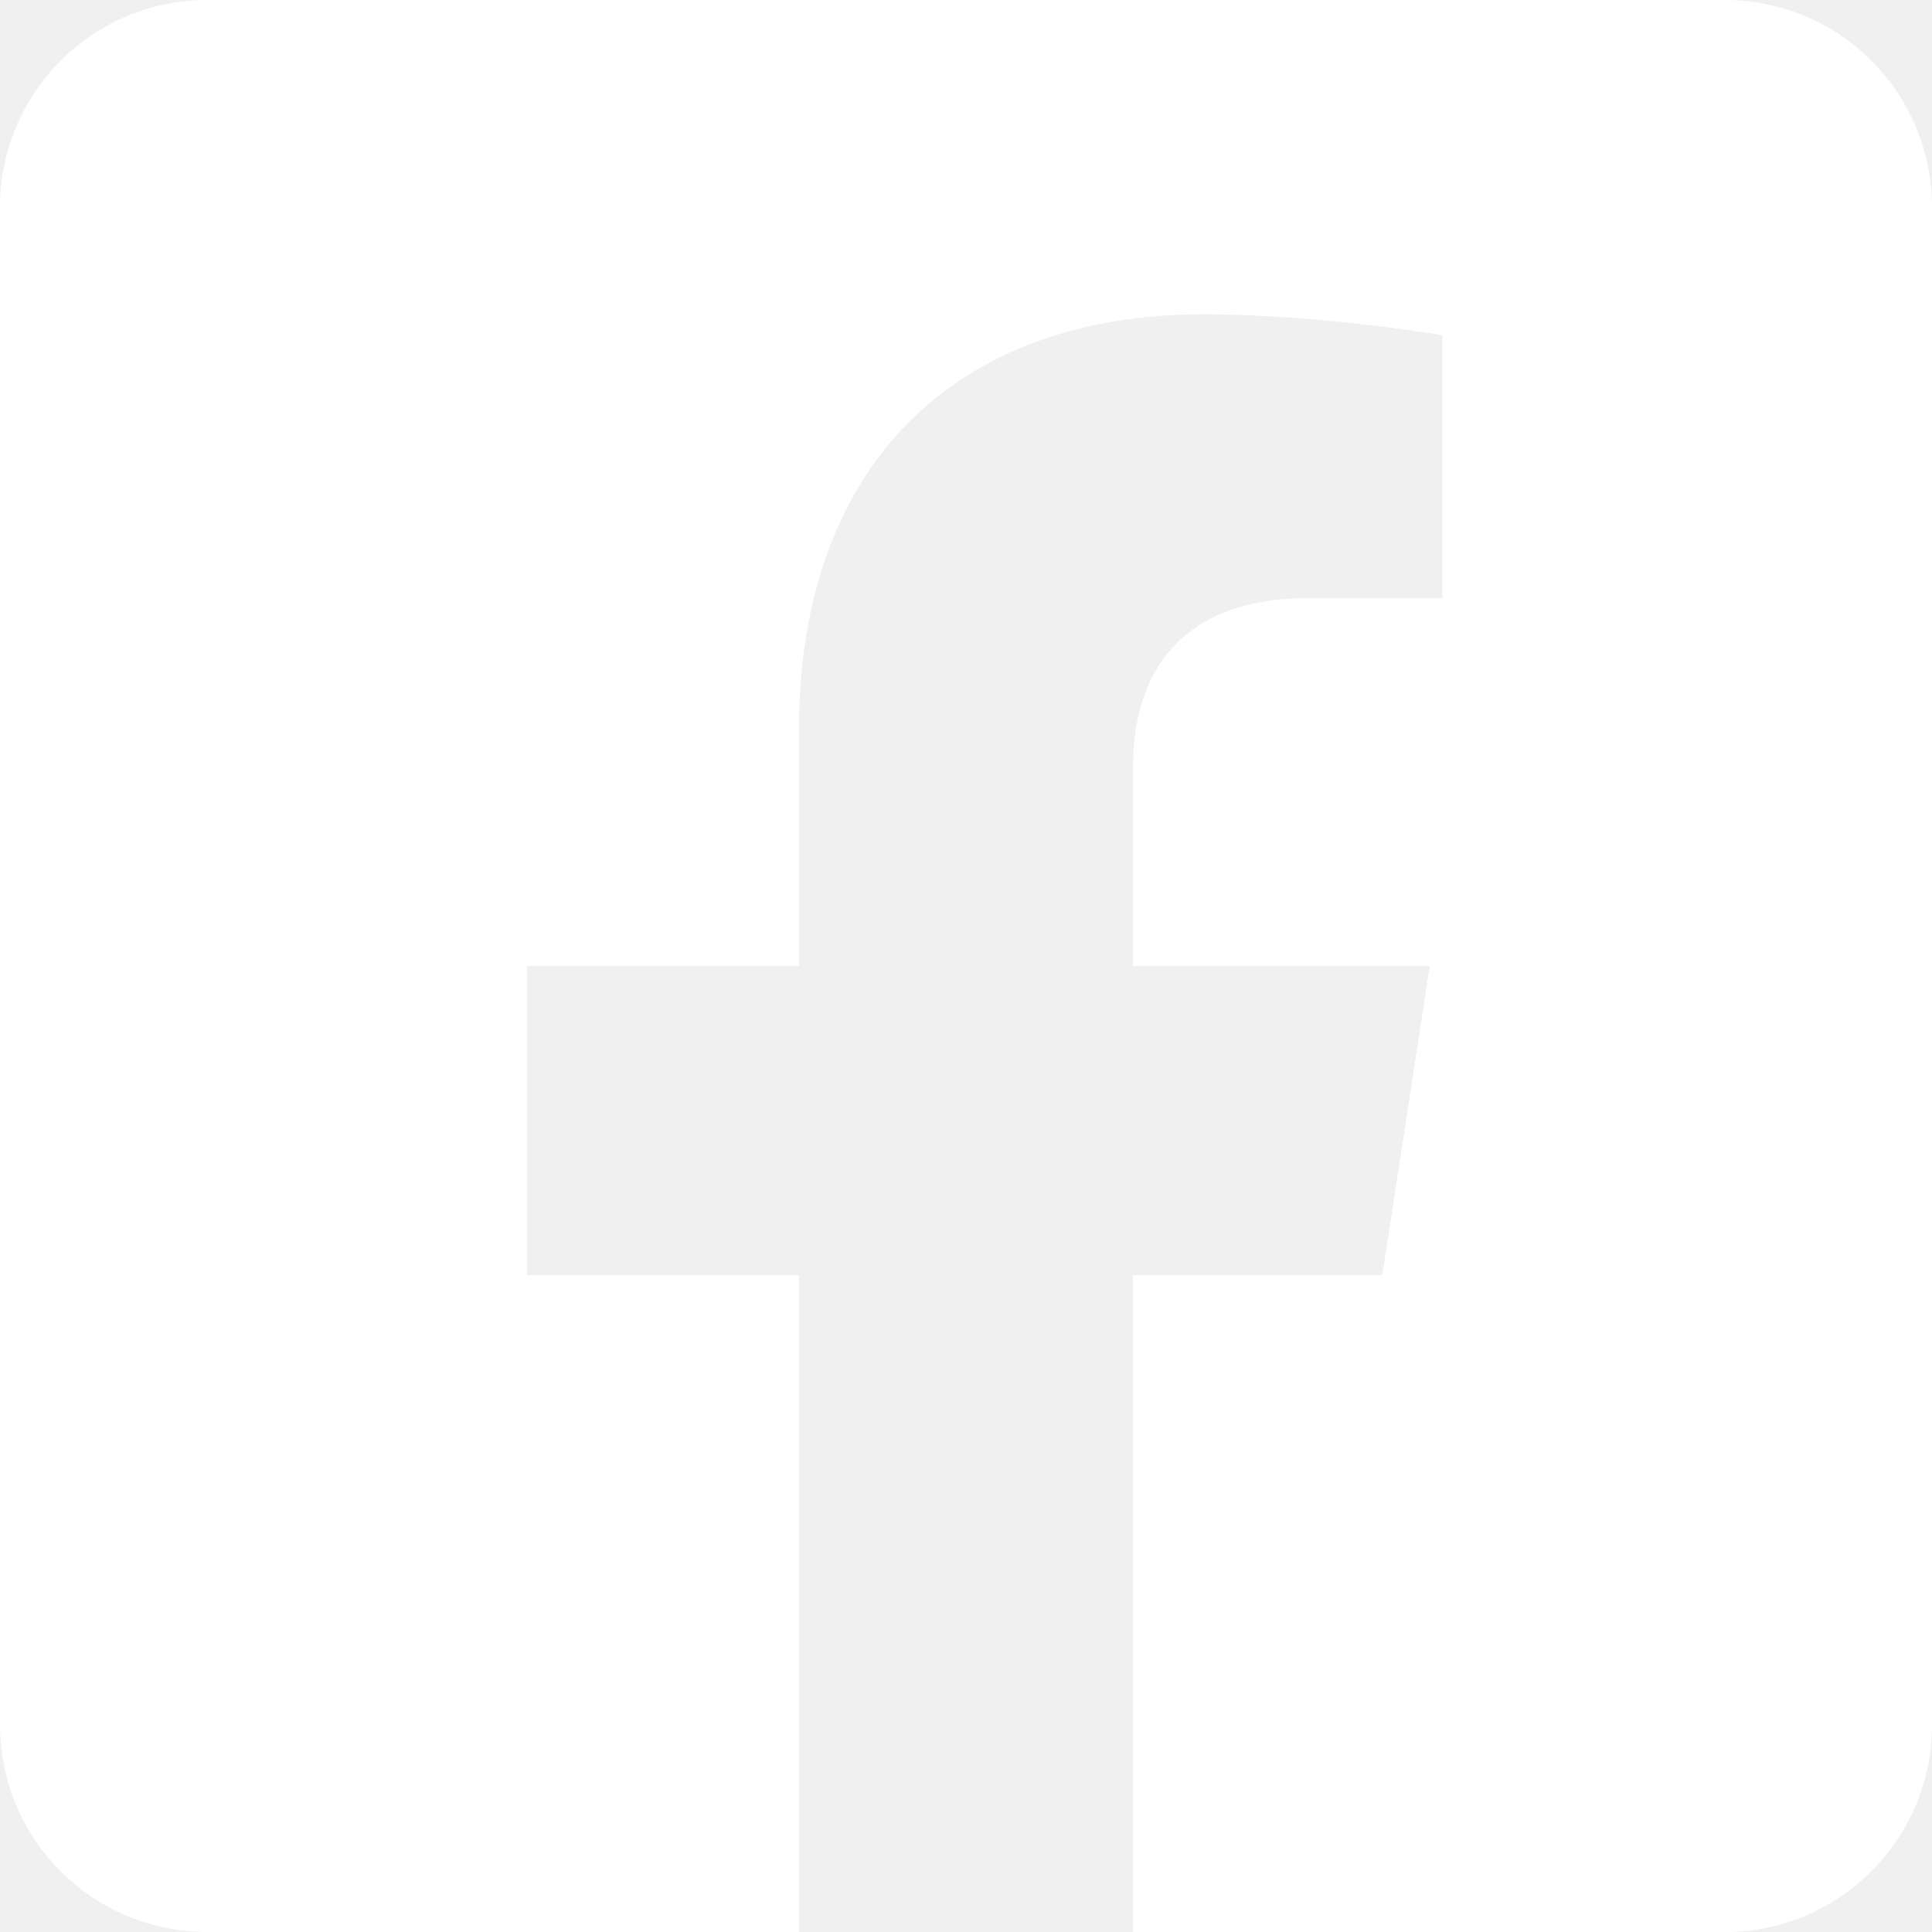
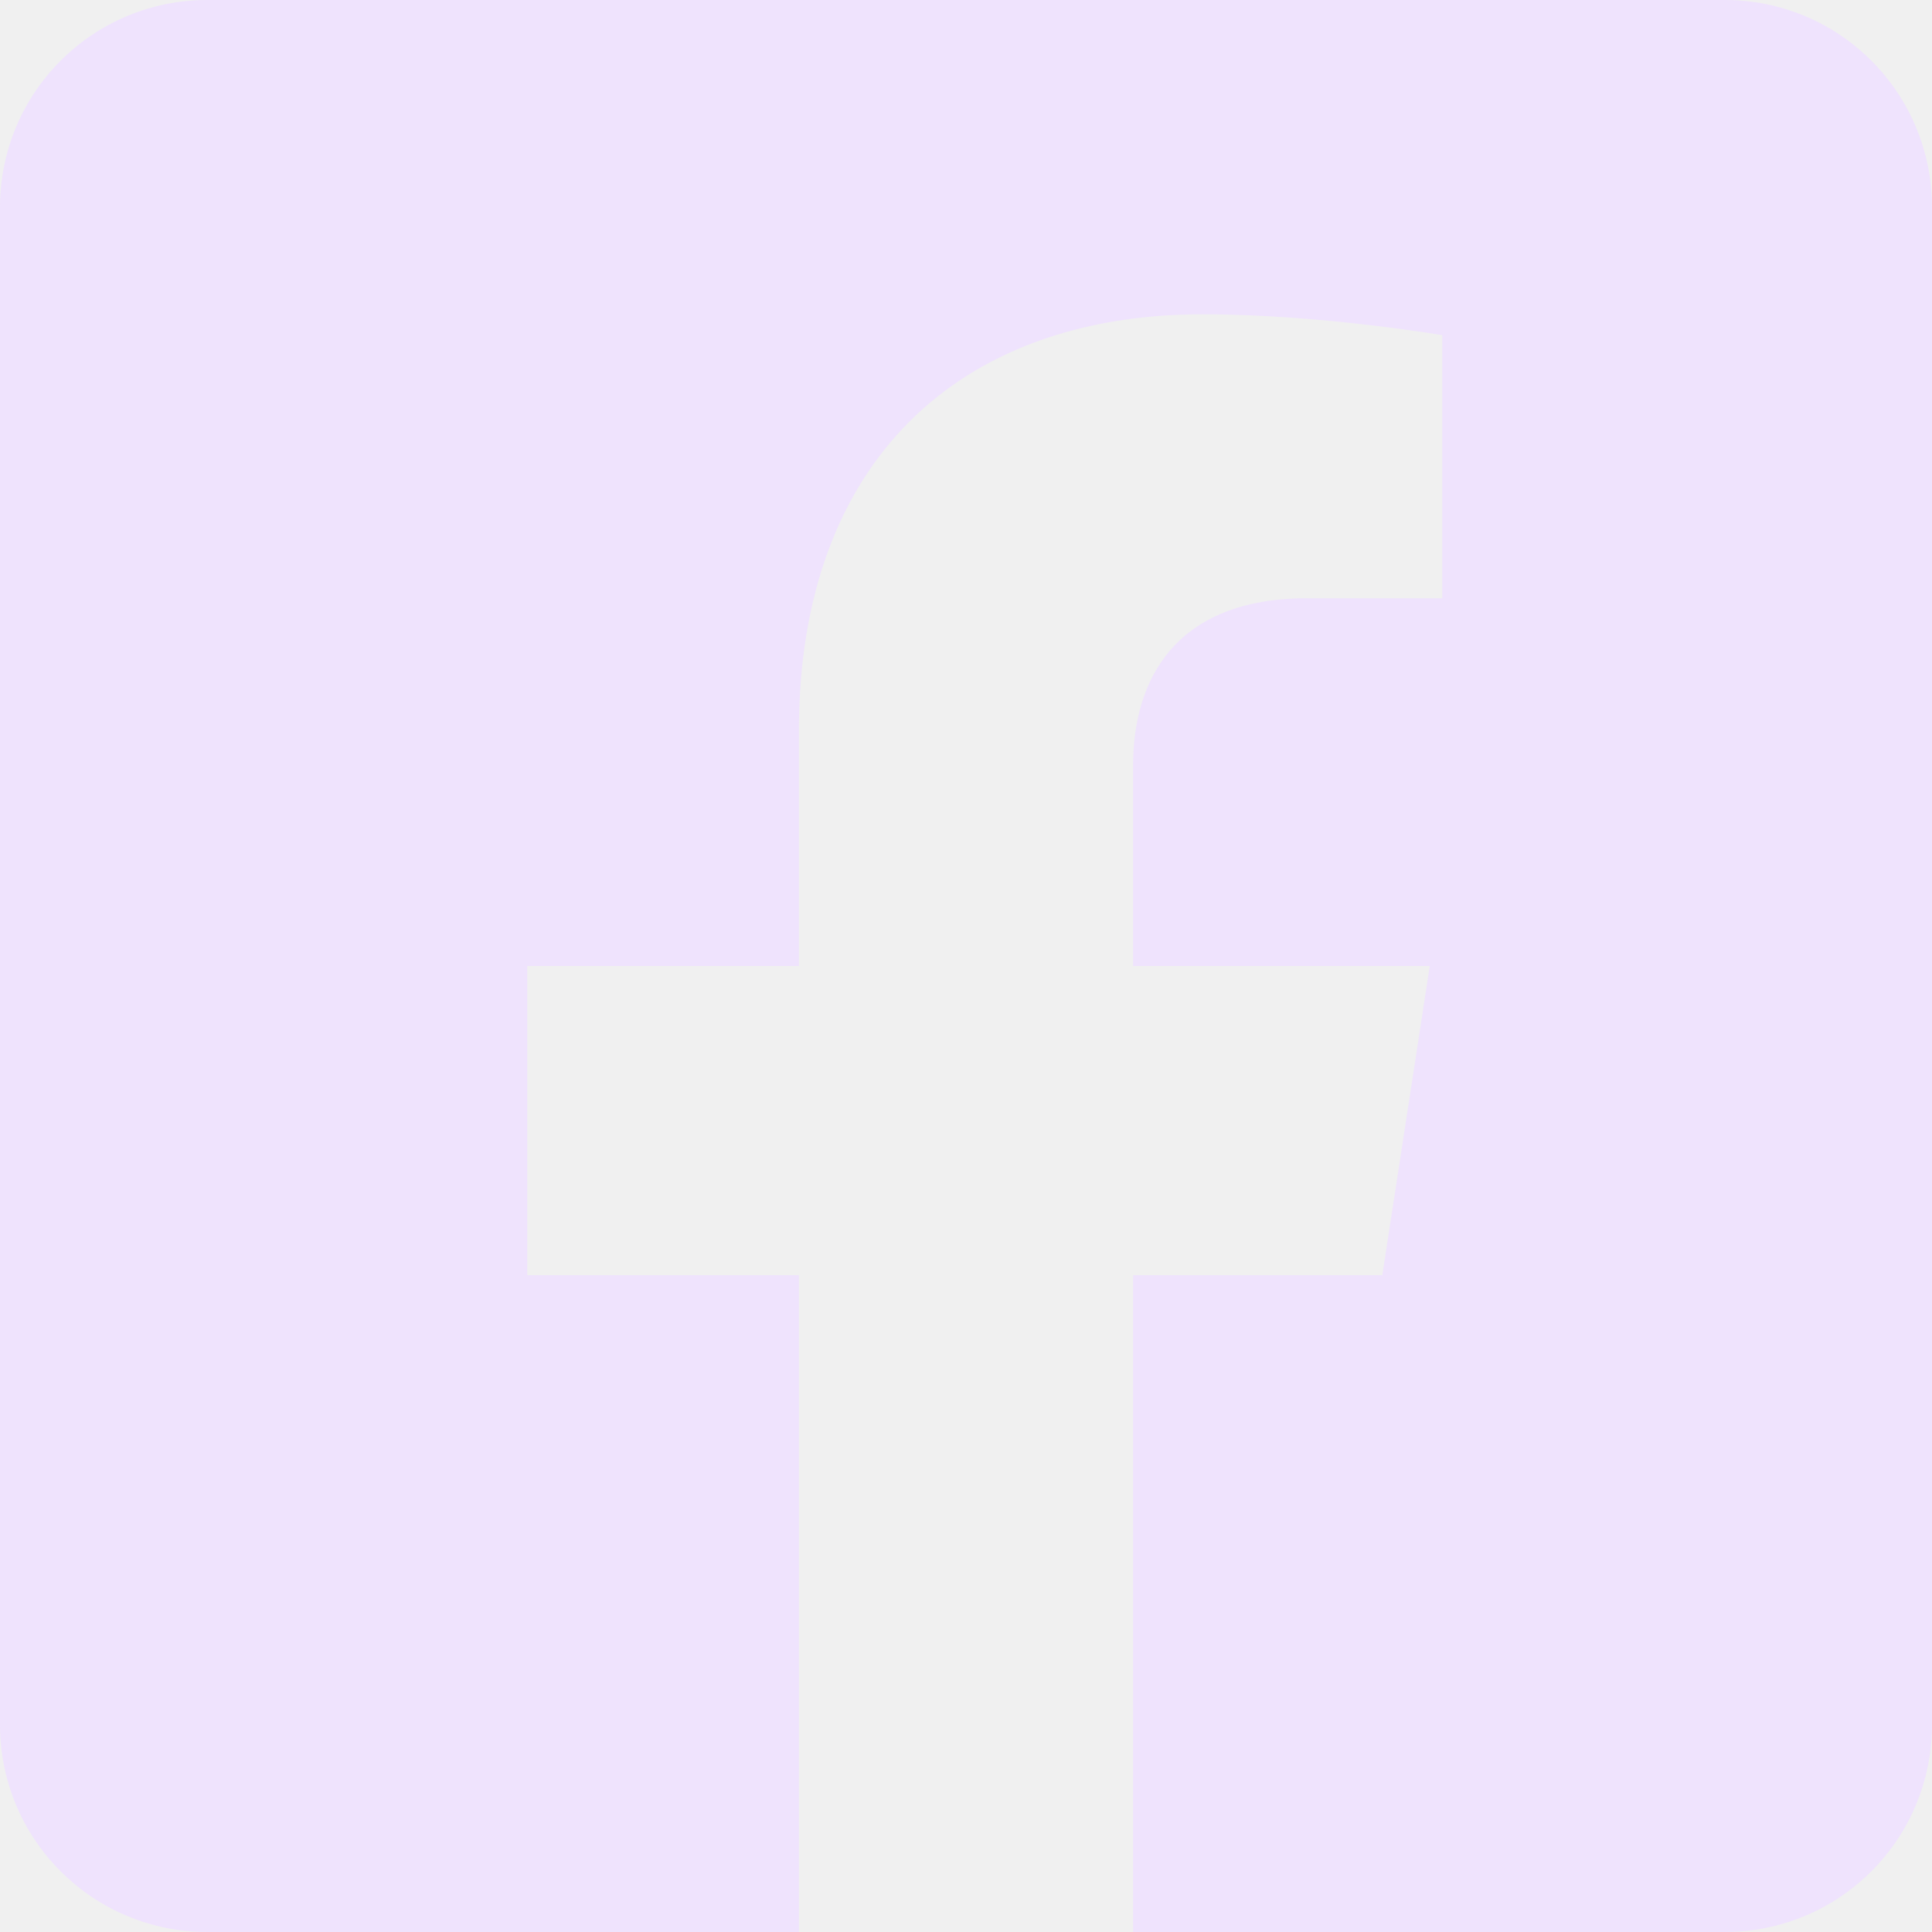
<svg xmlns="http://www.w3.org/2000/svg" width="25" height="25" viewBox="0 0 25 25" fill="none">
-   <path d="M22.321 0H2.679C1.968 0 1.287 0.282 0.785 0.785C0.282 1.287 0 1.968 0 2.679L0 22.321C0 23.032 0.282 23.713 0.785 24.215C1.287 24.718 1.968 25 2.679 25H10.338V16.501H6.822V12.5H10.338V9.451C10.338 5.983 12.402 4.067 15.565 4.067C17.079 4.067 18.663 4.337 18.663 4.337V7.741H16.918C15.199 7.741 14.662 8.808 14.662 9.902V12.5H18.501L17.887 16.501H14.662V25H22.321C23.032 25 23.713 24.718 24.215 24.215C24.718 23.713 25 23.032 25 22.321V2.679C25 1.968 24.718 1.287 24.215 0.785C23.713 0.282 23.032 0 22.321 0Z" fill="white" />
+   <path d="M22.321 0H2.679C1.968 0 1.287 0.282 0.785 0.785C0.282 1.287 0 1.968 0 2.679L0 22.321C0 23.032 0.282 23.713 0.785 24.215C1.287 24.718 1.968 25 2.679 25H10.338V16.501H6.822V12.5H10.338V9.451C10.338 5.983 12.402 4.067 15.565 4.067C17.079 4.067 18.663 4.337 18.663 4.337V7.741H16.918C15.199 7.741 14.662 8.808 14.662 9.902V12.5H18.501L17.887 16.501H14.662V25H22.321C23.032 25 23.713 24.718 24.215 24.215C24.718 23.713 25 23.032 25 22.321V2.679C25 1.968 24.718 1.287 24.215 0.785C23.713 0.282 23.032 0 22.321 0Z" fill="#EFE3FD" />
</svg>
